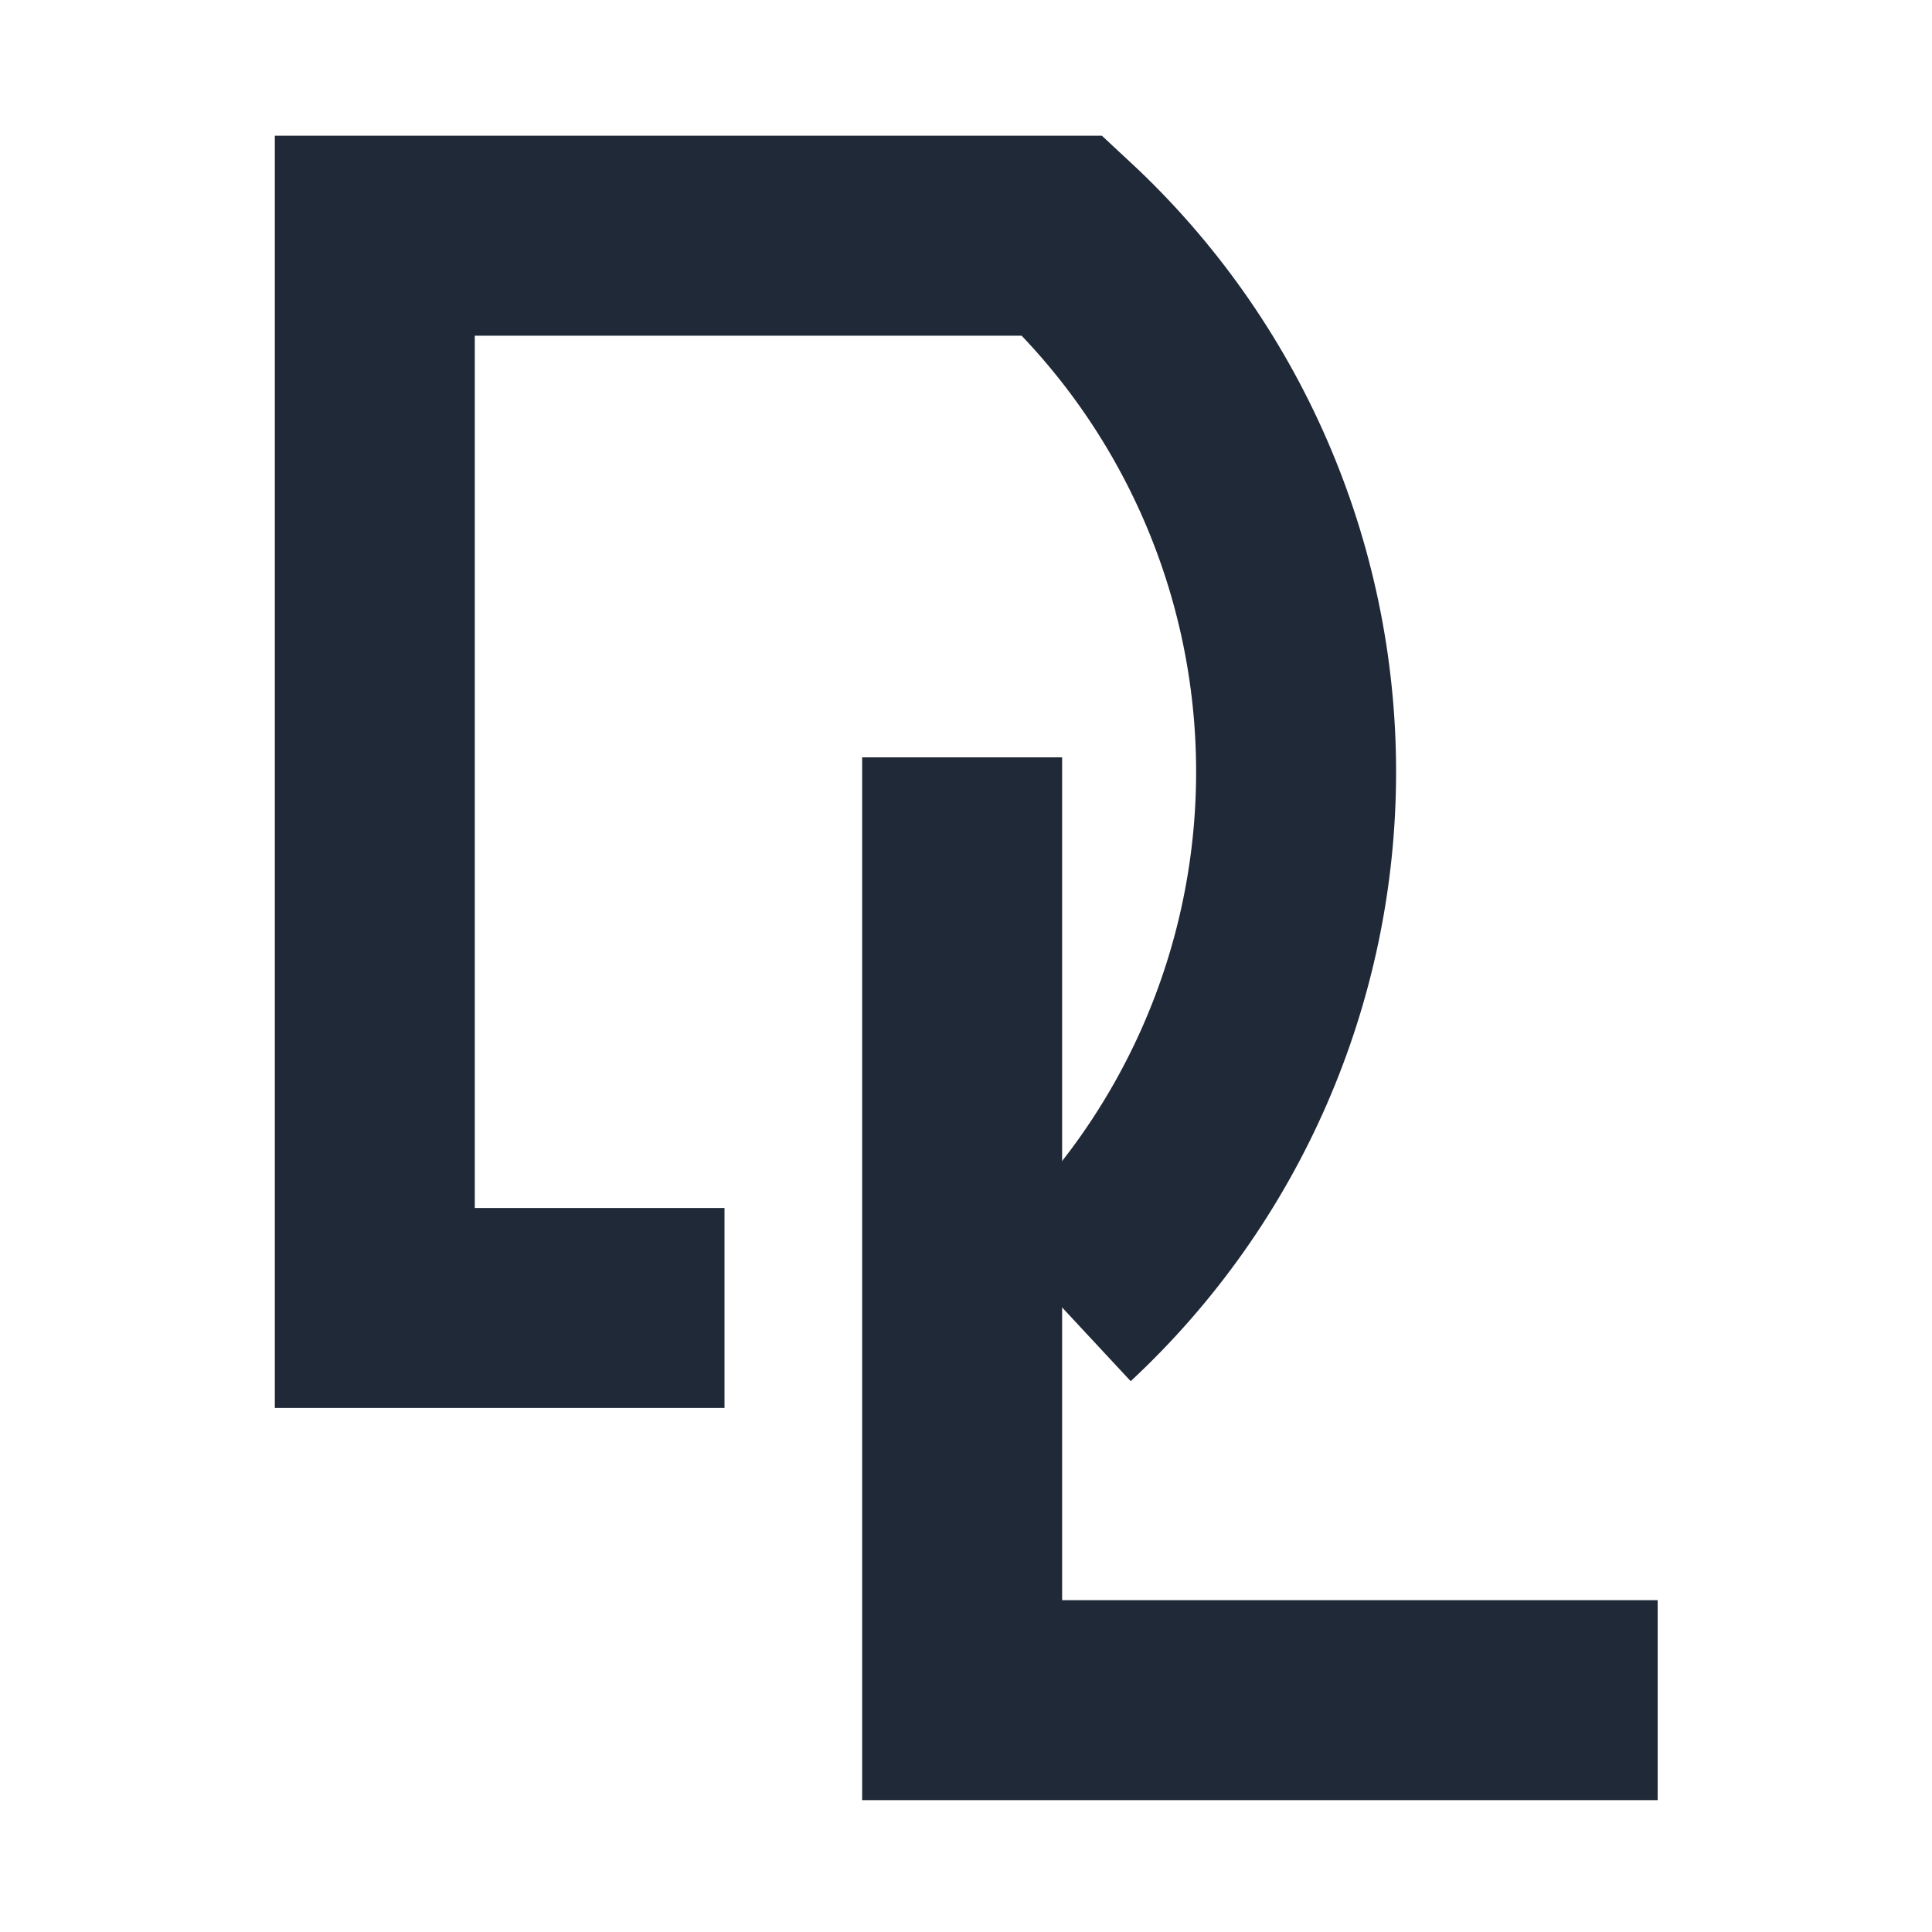
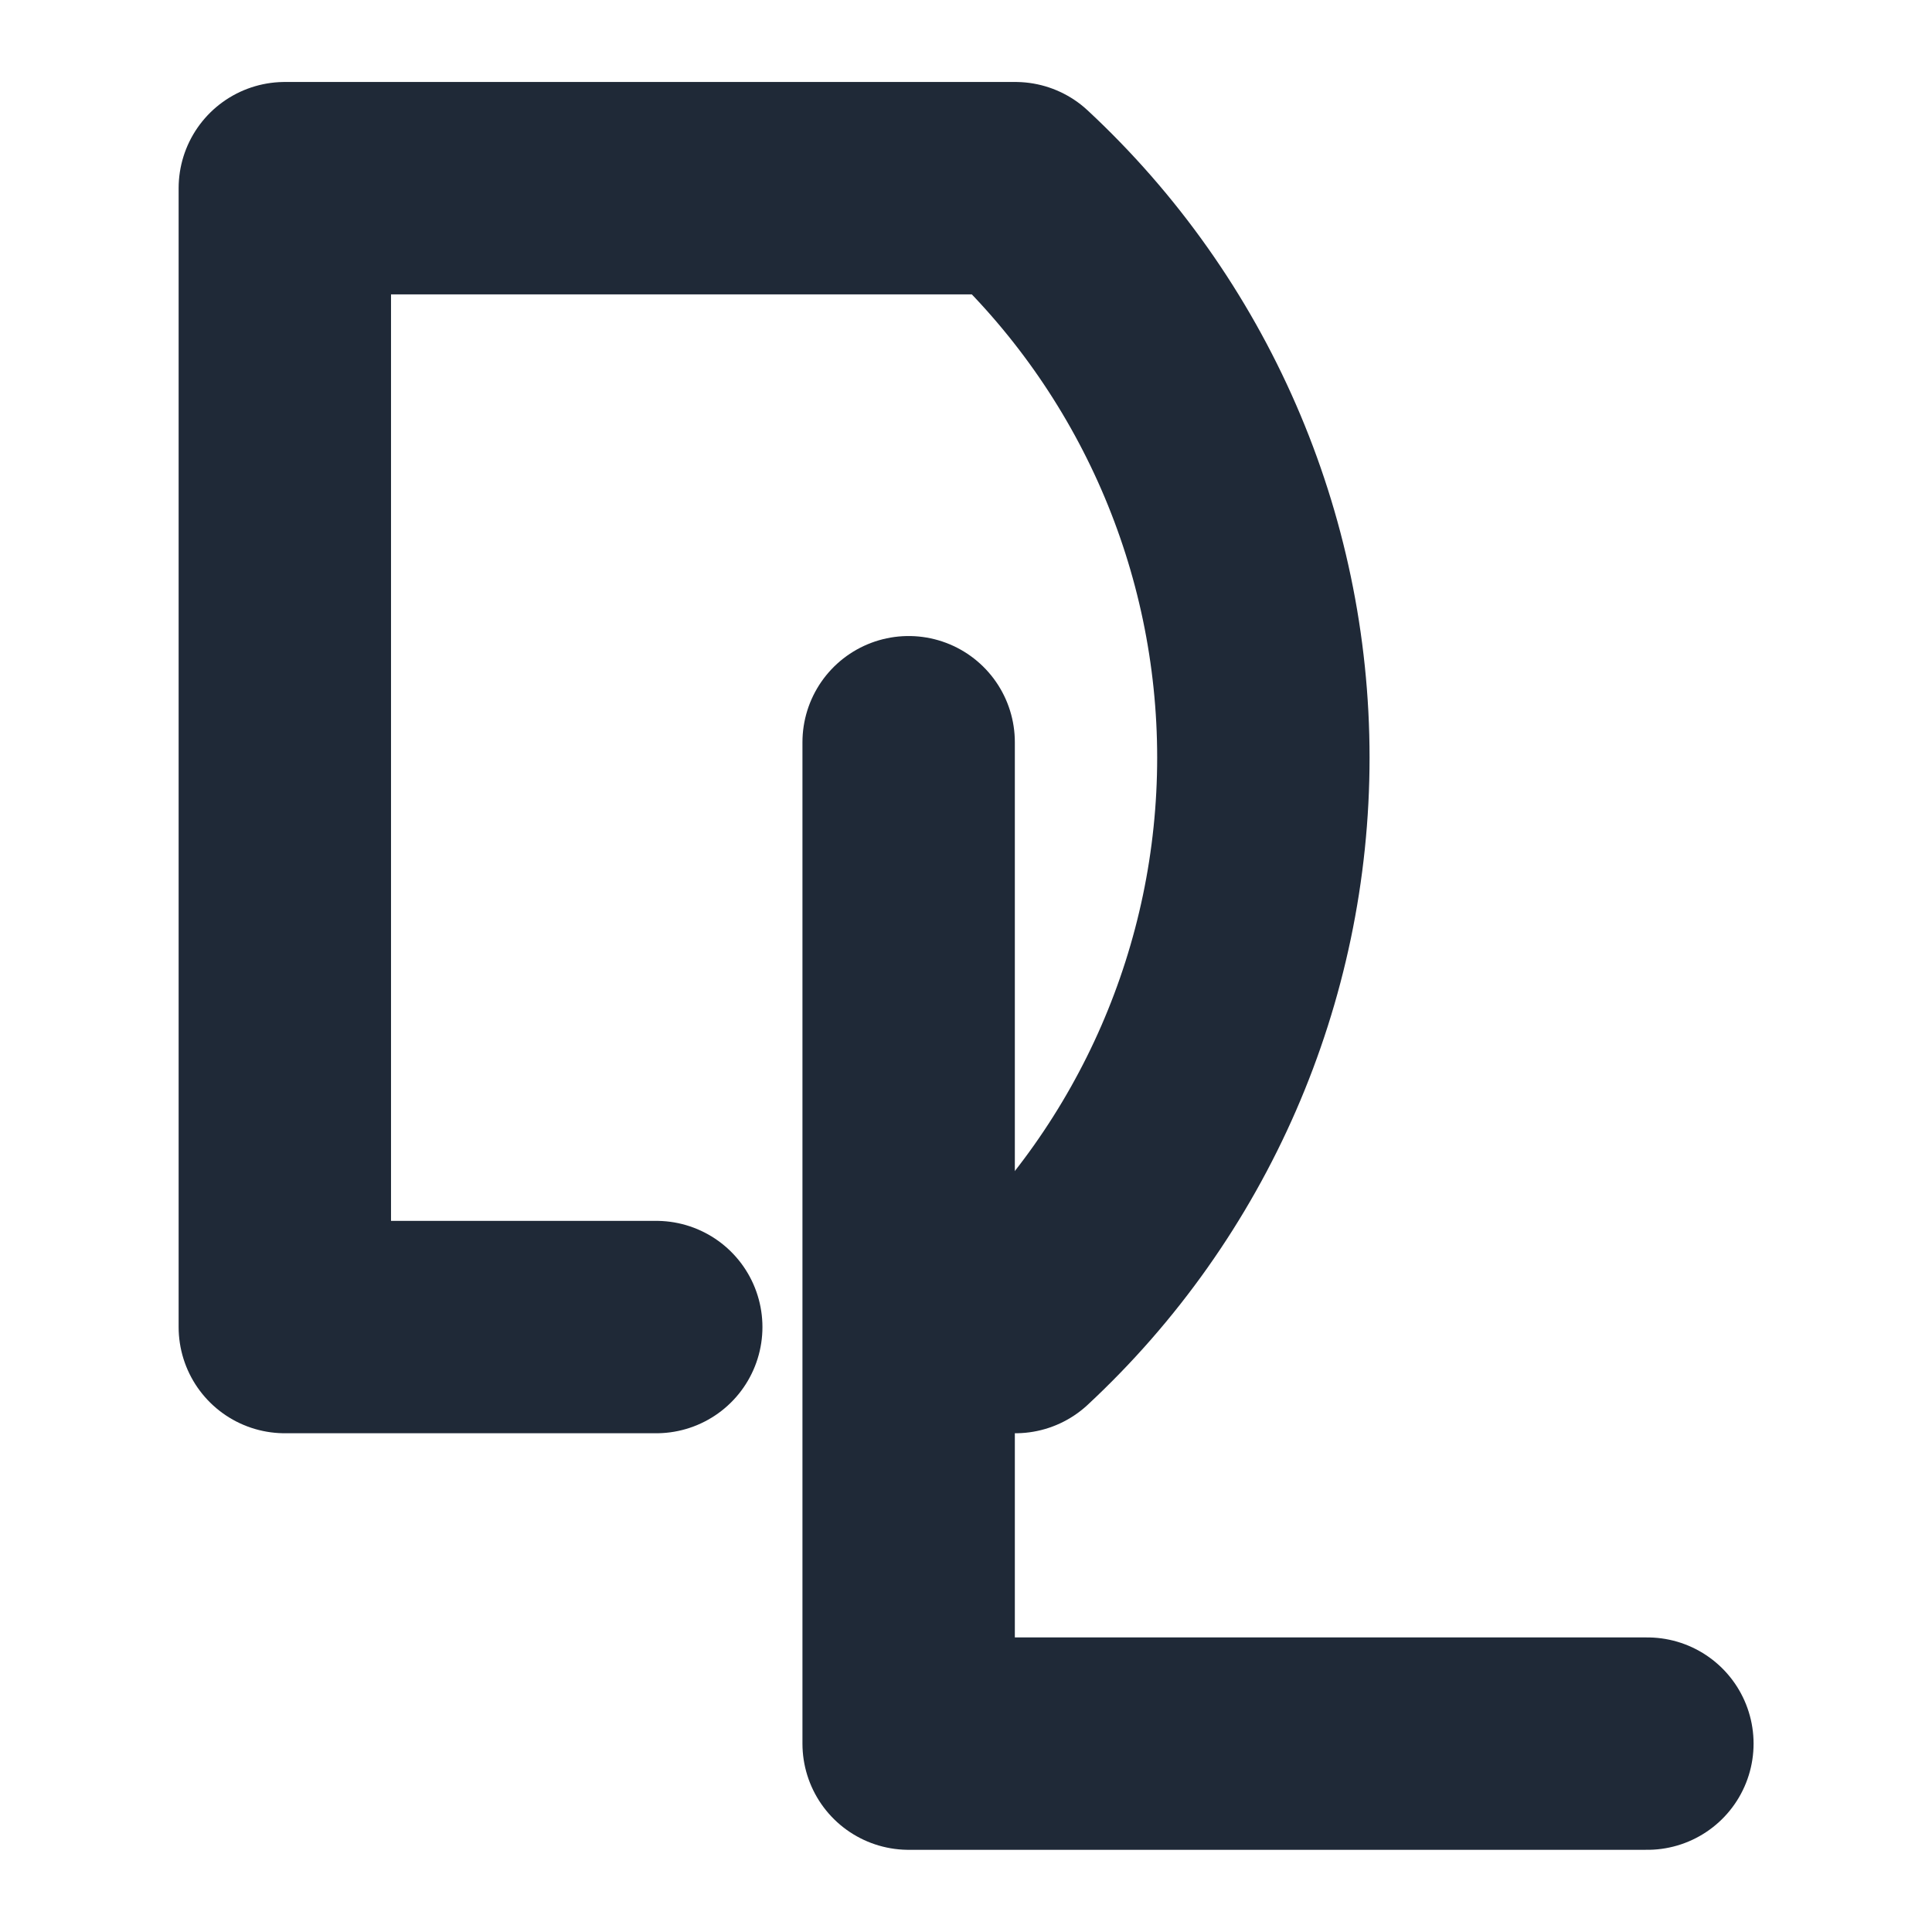
- <svg xmlns="http://www.w3.org/2000/svg" viewBox="0 0 100 100" width="100" height="100">
-   <g fill="none" stroke="#1F2937" stroke-width="10.35" stroke-linecap="butt" stroke-linejoin="miter" transform="translate(0.0,0.0) scale(1.0)">
+ <svg xmlns="http://www.w3.org/2000/svg" viewBox="5.52 3.03 94.15 94.15" width="100" height="100">
+   <g fill="none" stroke="#1F2937" stroke-width="10.35" stroke-linecap="round" stroke-linejoin="round">
    <path d="M37.5,67.7 H19.4 V12.2 H55 A37.9,37.9 0 0 1 55,67.7" />
    <path d="M49.8,39.2 V88 H85.8" />
  </g>
</svg>
